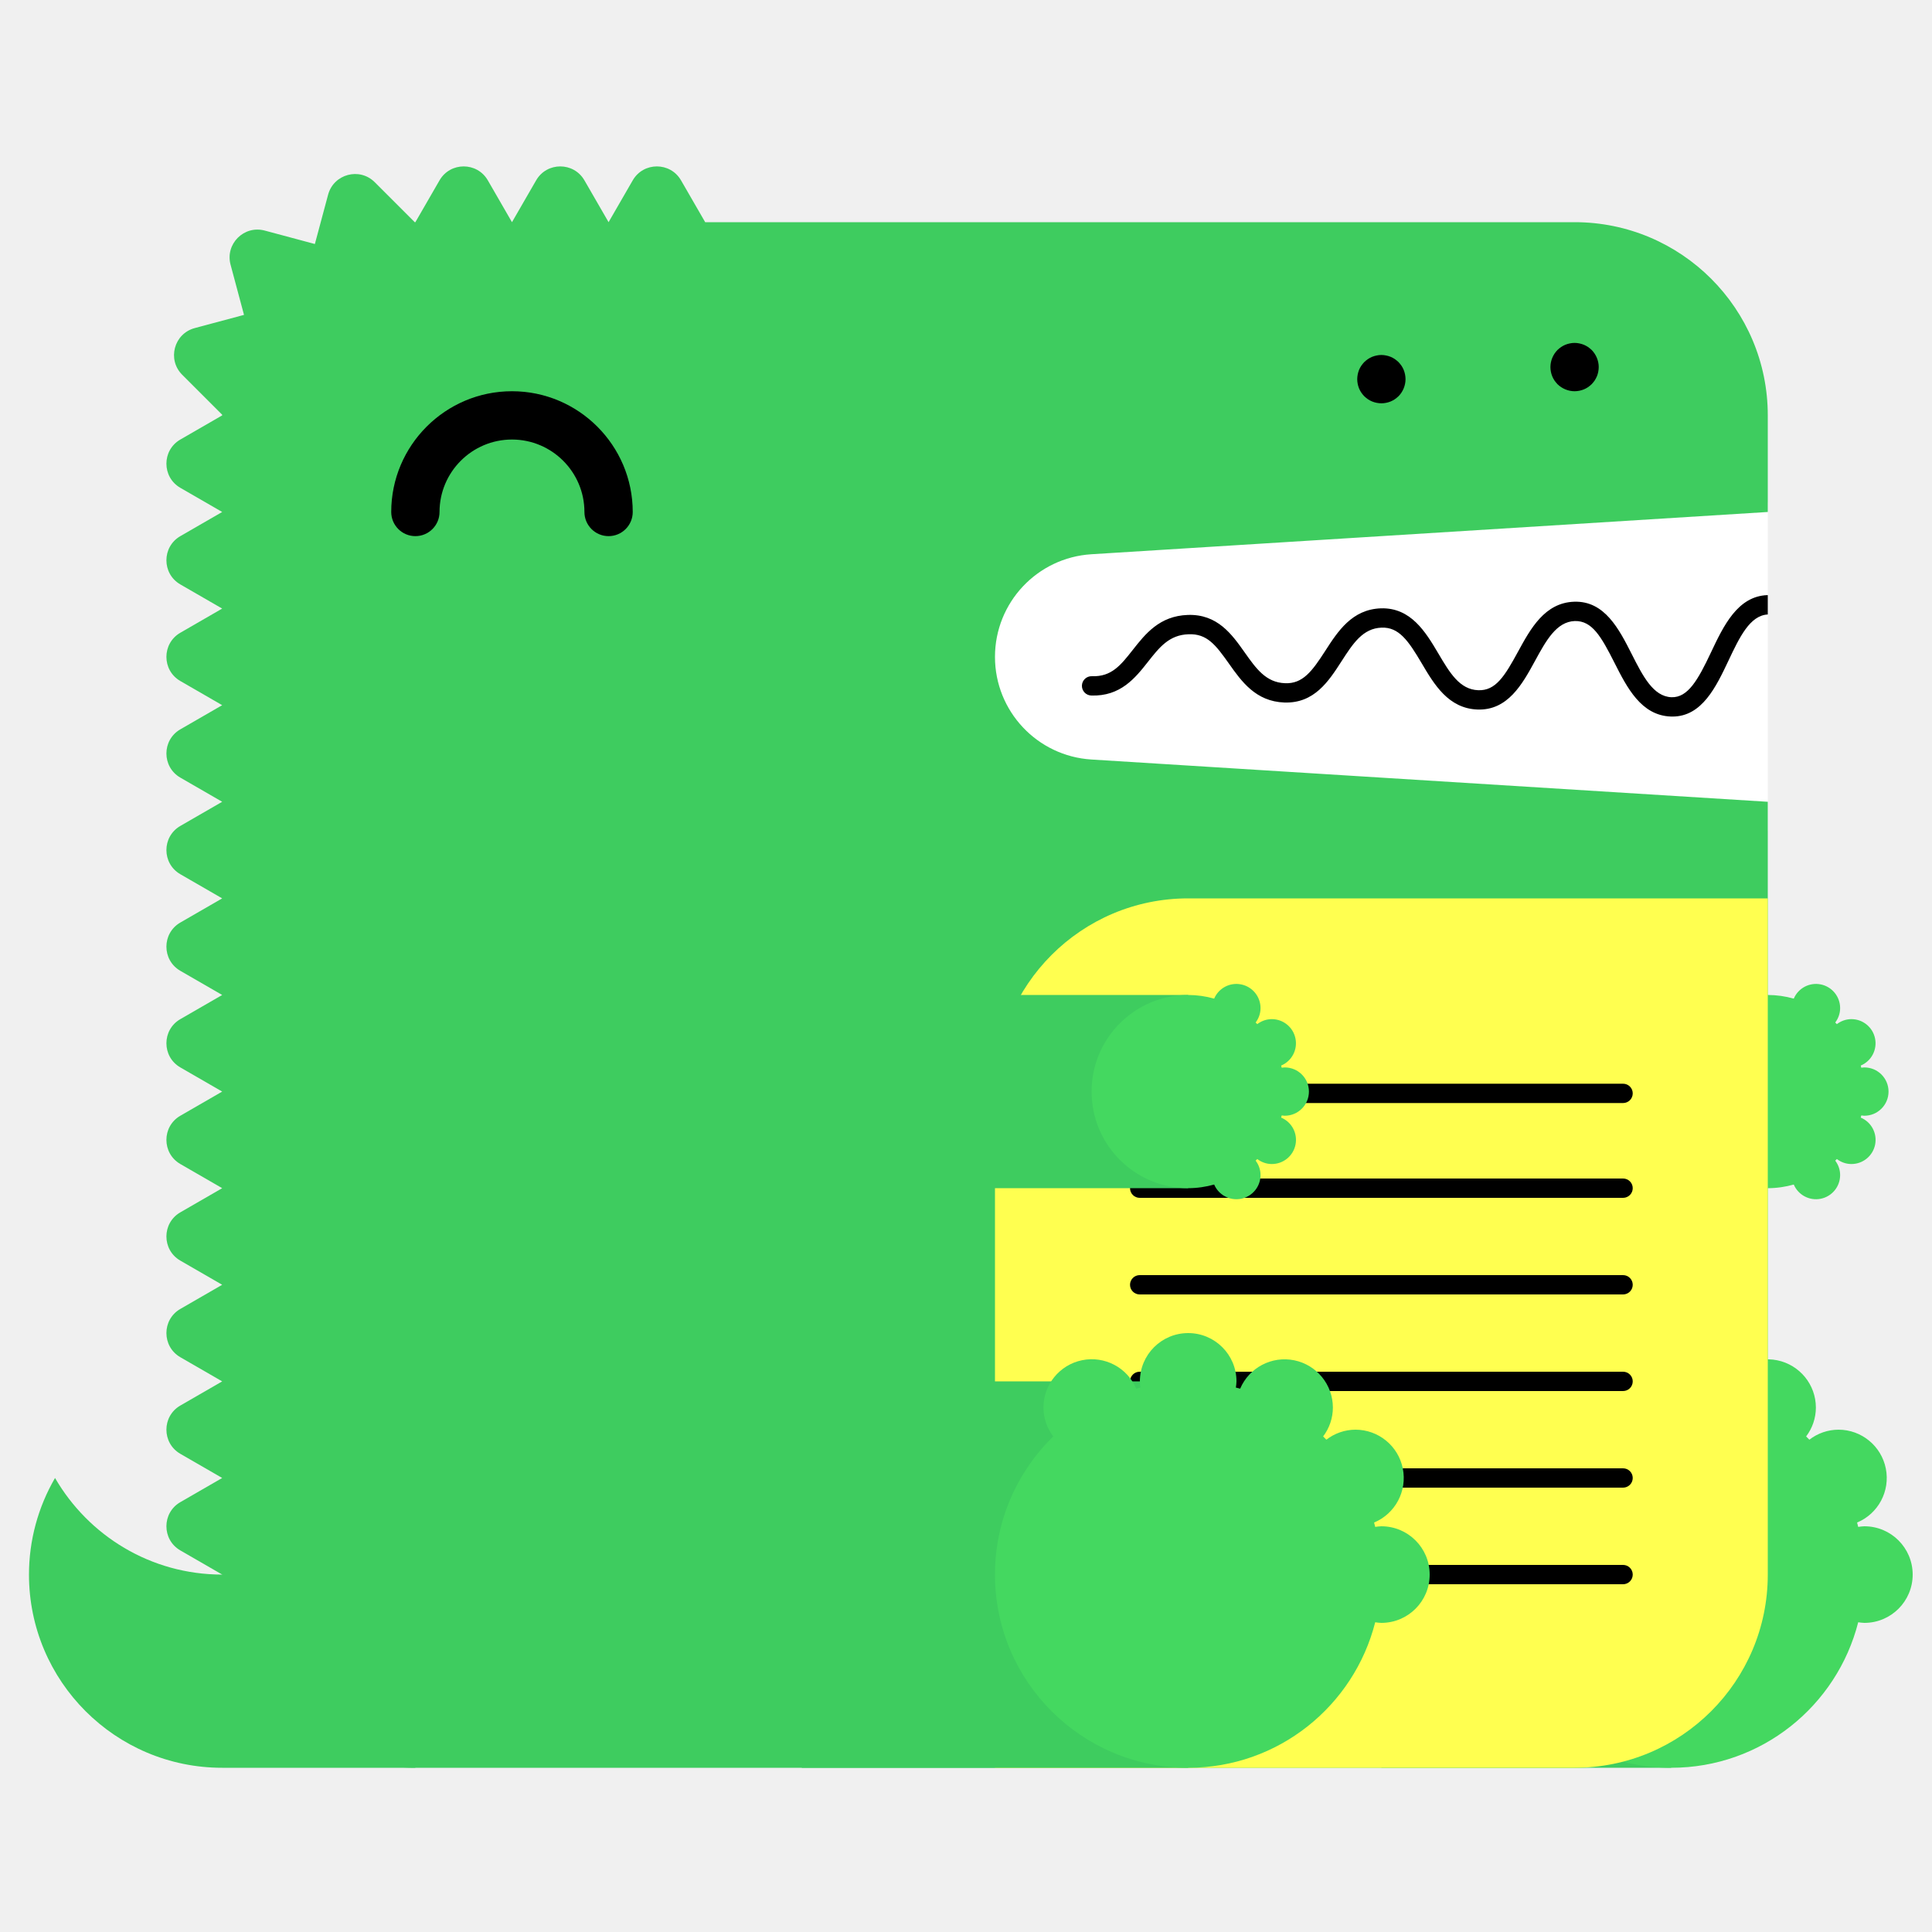
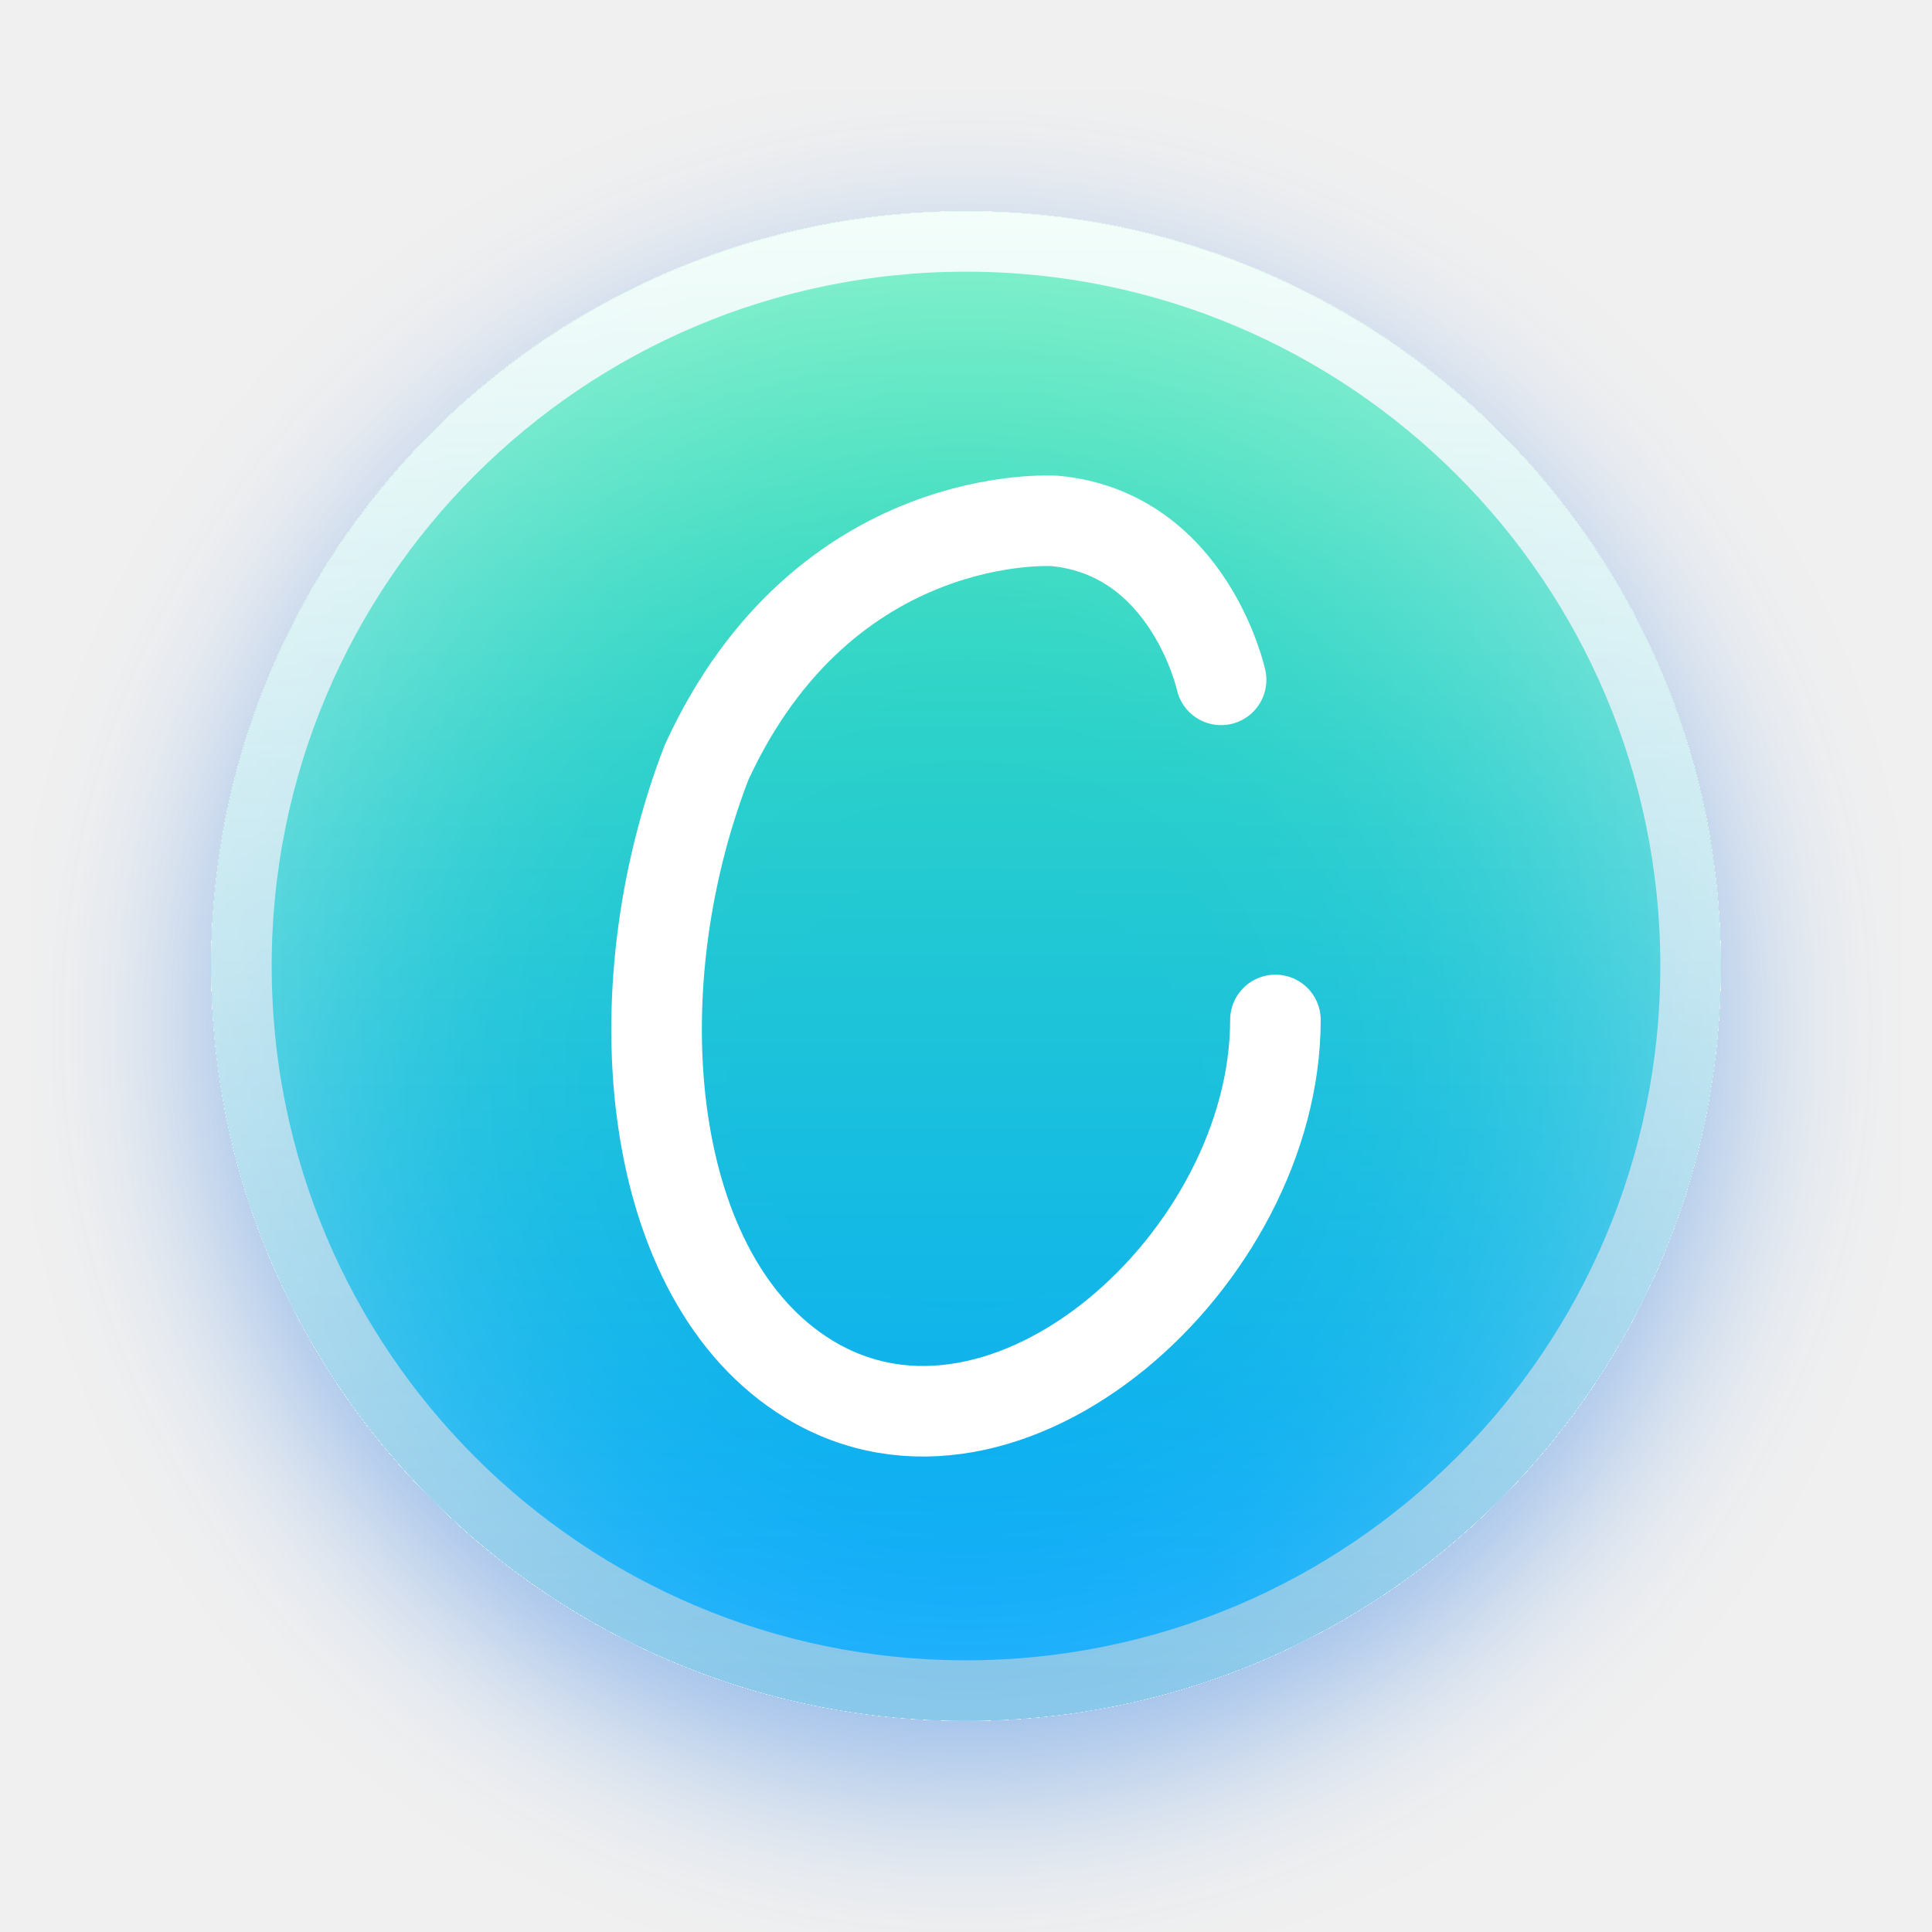
- <svg xmlns="http://www.w3.org/2000/svg" width="200" height="200" viewBox="0 0 200 200">
-   <g fill="none" fill-rule="evenodd">
-     <path fill="#FFF" d="M99 52h84v34H99z" />
-     <path d="M23 163c-7.398 0-13.843-4.027-17.303-10A19.886 19.886 0 0 0 3 163c0 11.046 8.954 20 20 20h20v-20H23z" fill="#3ECC5F" />
-     <path d="M112.98 57.376L183 53V43c0-11.046-8.954-20-20-20H73l-2.5-4.33c-1.112-1.925-3.889-1.925-5 0L63 23l-2.5-4.33c-1.111-1.925-3.889-1.925-5 0L53 23l-2.5-4.33c-1.111-1.925-3.889-1.925-5 0L43 23c-.022 0-.042.003-.065.003l-4.142-4.141c-1.57-1.571-4.252-.853-4.828 1.294l-1.369 5.104-5.192-1.392c-2.148-.575-4.111 1.389-3.535 3.536l1.39 5.193-5.102 1.367c-2.148.576-2.867 3.259-1.296 4.83l4.142 4.142c0 .021-.003.042-.003.064l-4.33 2.5c-1.925 1.111-1.925 3.889 0 5L23 53l-4.33 2.5c-1.925 1.111-1.925 3.889 0 5L23 63l-4.33 2.5c-1.925 1.111-1.925 3.889 0 5L23 73l-4.33 2.5c-1.925 1.111-1.925 3.889 0 5L23 83l-4.33 2.5c-1.925 1.111-1.925 3.889 0 5L23 93l-4.33 2.5c-1.925 1.111-1.925 3.889 0 5L23 103l-4.33 2.5c-1.925 1.111-1.925 3.889 0 5L23 113l-4.33 2.5c-1.925 1.111-1.925 3.889 0 5L23 123l-4.33 2.5c-1.925 1.111-1.925 3.889 0 5L23 133l-4.33 2.5c-1.925 1.111-1.925 3.889 0 5L23 143l-4.33 2.5c-1.925 1.111-1.925 3.889 0 5L23 153l-4.33 2.5c-1.925 1.111-1.925 3.889 0 5L23 163c0 11.046 8.954 20 20 20h120c11.046 0 20-8.954 20-20V83l-70.02-4.376A10.645 10.645 0 0 1 103 68c0-5.621 4.37-10.273 9.98-10.624" fill="#3ECC5F" />
-     <path fill="#3ECC5F" d="M143 183h30v-40h-30z" />
-     <path d="M193 158c-.219 0-.428.037-.639.064-.038-.15-.074-.301-.116-.451A5 5 0 0 0 190.32 148a4.96 4.96 0 0 0-3.016 1.036 26.531 26.531 0 0 0-.335-.336 4.955 4.955 0 0 0 1.011-2.987 5 5 0 0 0-9.599-1.959c-.148-.042-.297-.077-.445-.115.027-.211.064-.42.064-.639a5 5 0 0 0-5-5 5 5 0 0 0-5 5c0 .219.037.428.064.639-.148.038-.297.073-.445.115a4.998 4.998 0 0 0-9.599 1.959c0 1.125.384 2.151 1.011 2.987-3.717 3.632-6.031 8.693-6.031 14.3 0 11.046 8.954 20 20 20 9.339 0 17.16-6.41 19.361-15.064.211.027.42.064.639.064a5 5 0 0 0 5-5 5 5 0 0 0-5-5" fill="#44D860" />
-     <path fill="#3ECC5F" d="M153 123h30v-20h-30z" />
-     <path d="M193 115.5a2.5 2.5 0 1 0 0-5c-.109 0-.214.019-.319.032-.02-.075-.037-.15-.058-.225a2.501 2.501 0 0 0-.963-4.807c-.569 0-1.088.197-1.508.518a6.653 6.653 0 0 0-.168-.168c.314-.417.506-.931.506-1.494a2.5 2.5 0 0 0-4.8-.979A9.987 9.987 0 0 0 183 103c-5.522 0-10 4.478-10 10s4.478 10 10 10c.934 0 1.833-.138 2.69-.377a2.5 2.5 0 0 0 4.8-.979c0-.563-.192-1.077-.506-1.494.057-.055.113-.111.168-.168.42.321.939.518 1.508.518a2.5 2.5 0 0 0 .963-4.807c.021-.074.038-.15.058-.225.105.013.21.032.319.032" fill="#44D860" />
-     <path d="M63 55.5a2.5 2.5 0 0 1-2.5-2.5c0-4.136-3.364-7.5-7.5-7.5s-7.5 3.364-7.5 7.5a2.5 2.5 0 1 1-5 0c0-6.893 5.607-12.5 12.5-12.5S65.5 46.107 65.5 53a2.5 2.5 0 0 1-2.5 2.5" fill="#000" />
-     <path d="M103 183h60c11.046 0 20-8.954 20-20V93h-60c-11.046 0-20 8.954-20 20v70z" fill="#FFFF50" />
-     <path d="M168.02 124h-50.04a1 1 0 1 1 0-2h50.04a1 1 0 1 1 0 2m0 20h-50.04a1 1 0 1 1 0-2h50.04a1 1 0 1 1 0 2m0 20h-50.04a1 1 0 1 1 0-2h50.04a1 1 0 1 1 0 2m0-49.814h-50.04a1 1 0 1 1 0-2h50.04a1 1 0 1 1 0 2m0 19.814h-50.04a1 1 0 1 1 0-2h50.04a1 1 0 1 1 0 2m0 20h-50.04a1 1 0 1 1 0-2h50.04a1 1 0 1 1 0 2M183 61.611c-.012 0-.022-.006-.034-.005-3.09.105-4.552 3.196-5.842 5.923-1.346 2.85-2.387 4.703-4.093 4.647-1.889-.068-2.969-2.202-4.113-4.46-1.314-2.594-2.814-5.536-5.963-5.426-3.046.104-4.513 2.794-5.807 5.167-1.377 2.528-2.314 4.065-4.121 3.994-1.927-.07-2.951-1.805-4.136-3.813-1.321-2.236-2.848-4.75-5.936-4.664-2.994.103-4.465 2.385-5.763 4.4-1.373 2.13-2.335 3.428-4.165 3.351-1.973-.07-2.992-1.51-4.171-3.177-1.324-1.873-2.816-3.993-5.895-3.89-2.928.1-4.399 1.97-5.696 3.618-1.232 1.564-2.194 2.802-4.229 2.724a1 1 0 0 0-.072 2c3.017.101 4.545-1.8 5.872-3.487 1.177-1.496 2.193-2.787 4.193-2.855 1.926-.082 2.829 1.115 4.195 3.045 1.297 1.834 2.769 3.914 5.731 4.021 3.103.104 4.596-2.215 5.918-4.267 1.182-1.834 2.202-3.417 4.15-3.484 1.793-.067 2.769 1.35 4.145 3.681 1.297 2.197 2.766 4.686 5.787 4.796 3.125.108 4.634-2.62 5.949-5.035 1.139-2.088 2.214-4.06 4.119-4.126 1.793-.042 2.728 1.595 4.111 4.33 1.292 2.553 2.757 5.445 5.825 5.556l.169.003c3.064 0 4.518-3.075 5.805-5.794 1.139-2.41 2.217-4.68 4.067-4.773v-2z" fill="#000" />
-     <path fill="#3ECC5F" d="M83 183h40v-40H83z" />
-     <path d="M143 158c-.219 0-.428.037-.639.064-.038-.15-.074-.301-.116-.451A5 5 0 0 0 140.32 148a4.96 4.96 0 0 0-3.016 1.036 26.531 26.531 0 0 0-.335-.336 4.955 4.955 0 0 0 1.011-2.987 5 5 0 0 0-9.599-1.959c-.148-.042-.297-.077-.445-.115.027-.211.064-.42.064-.639a5 5 0 0 0-5-5 5 5 0 0 0-5 5c0 .219.037.428.064.639-.148.038-.297.073-.445.115a4.998 4.998 0 0 0-9.599 1.959c0 1.125.384 2.151 1.011 2.987-3.717 3.632-6.031 8.693-6.031 14.3 0 11.046 8.954 20 20 20 9.339 0 17.16-6.41 19.361-15.064.211.027.42.064.639.064a5 5 0 0 0 5-5 5 5 0 0 0-5-5" fill="#44D860" />
-     <path fill="#3ECC5F" d="M83 123h40v-20H83z" />
-     <path d="M133 115.5a2.5 2.5 0 1 0 0-5c-.109 0-.214.019-.319.032-.02-.075-.037-.15-.058-.225a2.501 2.501 0 0 0-.963-4.807c-.569 0-1.088.197-1.508.518a6.653 6.653 0 0 0-.168-.168c.314-.417.506-.931.506-1.494a2.5 2.5 0 0 0-4.8-.979A9.987 9.987 0 0 0 123 103c-5.522 0-10 4.478-10 10s4.478 10 10 10c.934 0 1.833-.138 2.69-.377a2.5 2.5 0 0 0 4.8-.979c0-.563-.192-1.077-.506-1.494.057-.055.113-.111.168-.168.42.321.939.518 1.508.518a2.5 2.5 0 0 0 .963-4.807c.021-.074.038-.15.058-.225.105.013.21.032.319.032" fill="#44D860" />
-     <path d="M143 41.75c-.16 0-.33-.02-.49-.05a2.52 2.52 0 0 1-.47-.14c-.15-.06-.29-.14-.431-.23-.13-.09-.259-.2-.38-.31-.109-.12-.219-.24-.309-.38s-.17-.28-.231-.43a2.619 2.619 0 0 1-.189-.96c0-.16.02-.33.05-.49.03-.16.08-.31.139-.47.061-.15.141-.29.231-.43.09-.13.2-.26.309-.38.121-.11.25-.22.38-.31.141-.09.281-.17.431-.23.149-.06.31-.11.47-.14.32-.07.65-.07.98 0 .159.03.32.08.47.14.149.06.29.14.43.23.13.09.259.2.38.31.11.12.22.25.31.38.09.14.17.28.23.43.06.16.11.31.14.47.029.16.05.33.05.49 0 .66-.271 1.31-.73 1.77-.121.11-.25.22-.38.31-.14.09-.281.17-.43.23a2.565 2.565 0 0 1-.96.19m20-1.25c-.66 0-1.3-.27-1.771-.73a3.802 3.802 0 0 1-.309-.38c-.09-.14-.17-.28-.231-.43a2.619 2.619 0 0 1-.189-.96c0-.66.27-1.3.729-1.77.121-.11.25-.22.38-.31.141-.09.281-.17.431-.23.149-.06.31-.11.47-.14.32-.07.66-.07.98 0 .159.03.32.08.47.14.149.06.29.14.43.23.13.09.259.2.38.31.459.47.73 1.11.73 1.77 0 .16-.021.33-.05.49-.03.16-.08.32-.14.47-.07.15-.14.29-.23.43-.09.13-.2.26-.31.38-.121.11-.25.22-.38.31-.14.09-.281.17-.43.23a2.565 2.565 0 0 1-.96.19" fill="#000" />
+ <svg xmlns="http://www.w3.org/2000/svg" width="256" height="256" viewBox="0 0 256 256" fill="none">
+   <g clip-path="url(#clip0_1_2)">
+     <g filter="url(#filter0_di_1_2)">
+       <rect x="28" y="28" width="200" height="200" rx="100" fill="url(#paint0_linear_1_2)" />
+       <rect x="32" y="32" width="192" height="192" rx="96" stroke="url(#paint1_linear_1_2)" stroke-width="8" />
+     </g>
+     <path d="M169 135.149C169 166.736 133.427 198.745 107.171 182.74C85.573 169.576 81.762 131.779 93.62 101.034C109.289 66.92 139.779 69.025 139.779 69.025C157.566 70.71 161.801 90.084 161.801 90.084" stroke="white" stroke-width="12" stroke-linecap="round" />
  </g>
+   <defs>
+     <filter id="filter0_di_1_2" x="4" y="12" width="248" height="248" filterUnits="userSpaceOnUse" color-interpolation-filters="sRGB">
+       <feFlood flood-opacity="0" result="BackgroundImageFix" />
+       <feColorMatrix in="SourceAlpha" type="matrix" values="0 0 0 0 0 0 0 0 0 0 0 0 0 0 0 0 0 0 127 0" result="hardAlpha" />
+       <feOffset dy="8" />
+       <feGaussianBlur stdDeviation="12" />
+       <feComposite in2="hardAlpha" operator="out" />
+       <feColorMatrix type="matrix" values="0 0 0 0 0 0 0 0 0 0.388 0 0 0 0 0.882 0 0 0 0.4 0" />
+       <feBlend mode="normal" in2="BackgroundImageFix" result="effect1_dropShadow_1_2" />
+       <feBlend mode="normal" in="SourceGraphic" in2="effect1_dropShadow_1_2" result="shape" />
+       <feColorMatrix in="SourceAlpha" type="matrix" values="0 0 0 0 0 0 0 0 0 0 0 0 0 0 0 0 0 0 127 0" result="hardAlpha" />
+       <feOffset dy="16" />
+       <feGaussianBlur stdDeviation="32" />
+       <feComposite in2="hardAlpha" operator="arithmetic" k2="-1" k3="1" />
+       <feColorMatrix type="matrix" values="0 0 0 0 1 0 0 0 0 1 0 0 0 0 1 0 0 0 0.5 0" />
+       <feBlend mode="normal" in2="shape" result="effect2_innerShadow_1_2" />
+     </filter>
+     <linearGradient id="paint0_linear_1_2" x1="128" y1="28" x2="128" y2="228" gradientUnits="userSpaceOnUse">
+       <stop stop-color="#3FE9AC" />
+       <stop offset="1" stop-color="#00A3FF" />
+     </linearGradient>
+     <linearGradient id="paint1_linear_1_2" x1="128" y1="28" x2="128" y2="228" gradientUnits="userSpaceOnUse">
+       <stop stop-color="white" stop-opacity="0.9" />
+       <stop offset="1" stop-color="#8FC3E0" stop-opacity="0.8" />
+     </linearGradient>
+     <clipPath id="clip0_1_2">
+       <rect width="256" height="256" fill="white" />
+     </clipPath>
+   </defs>
</svg>
